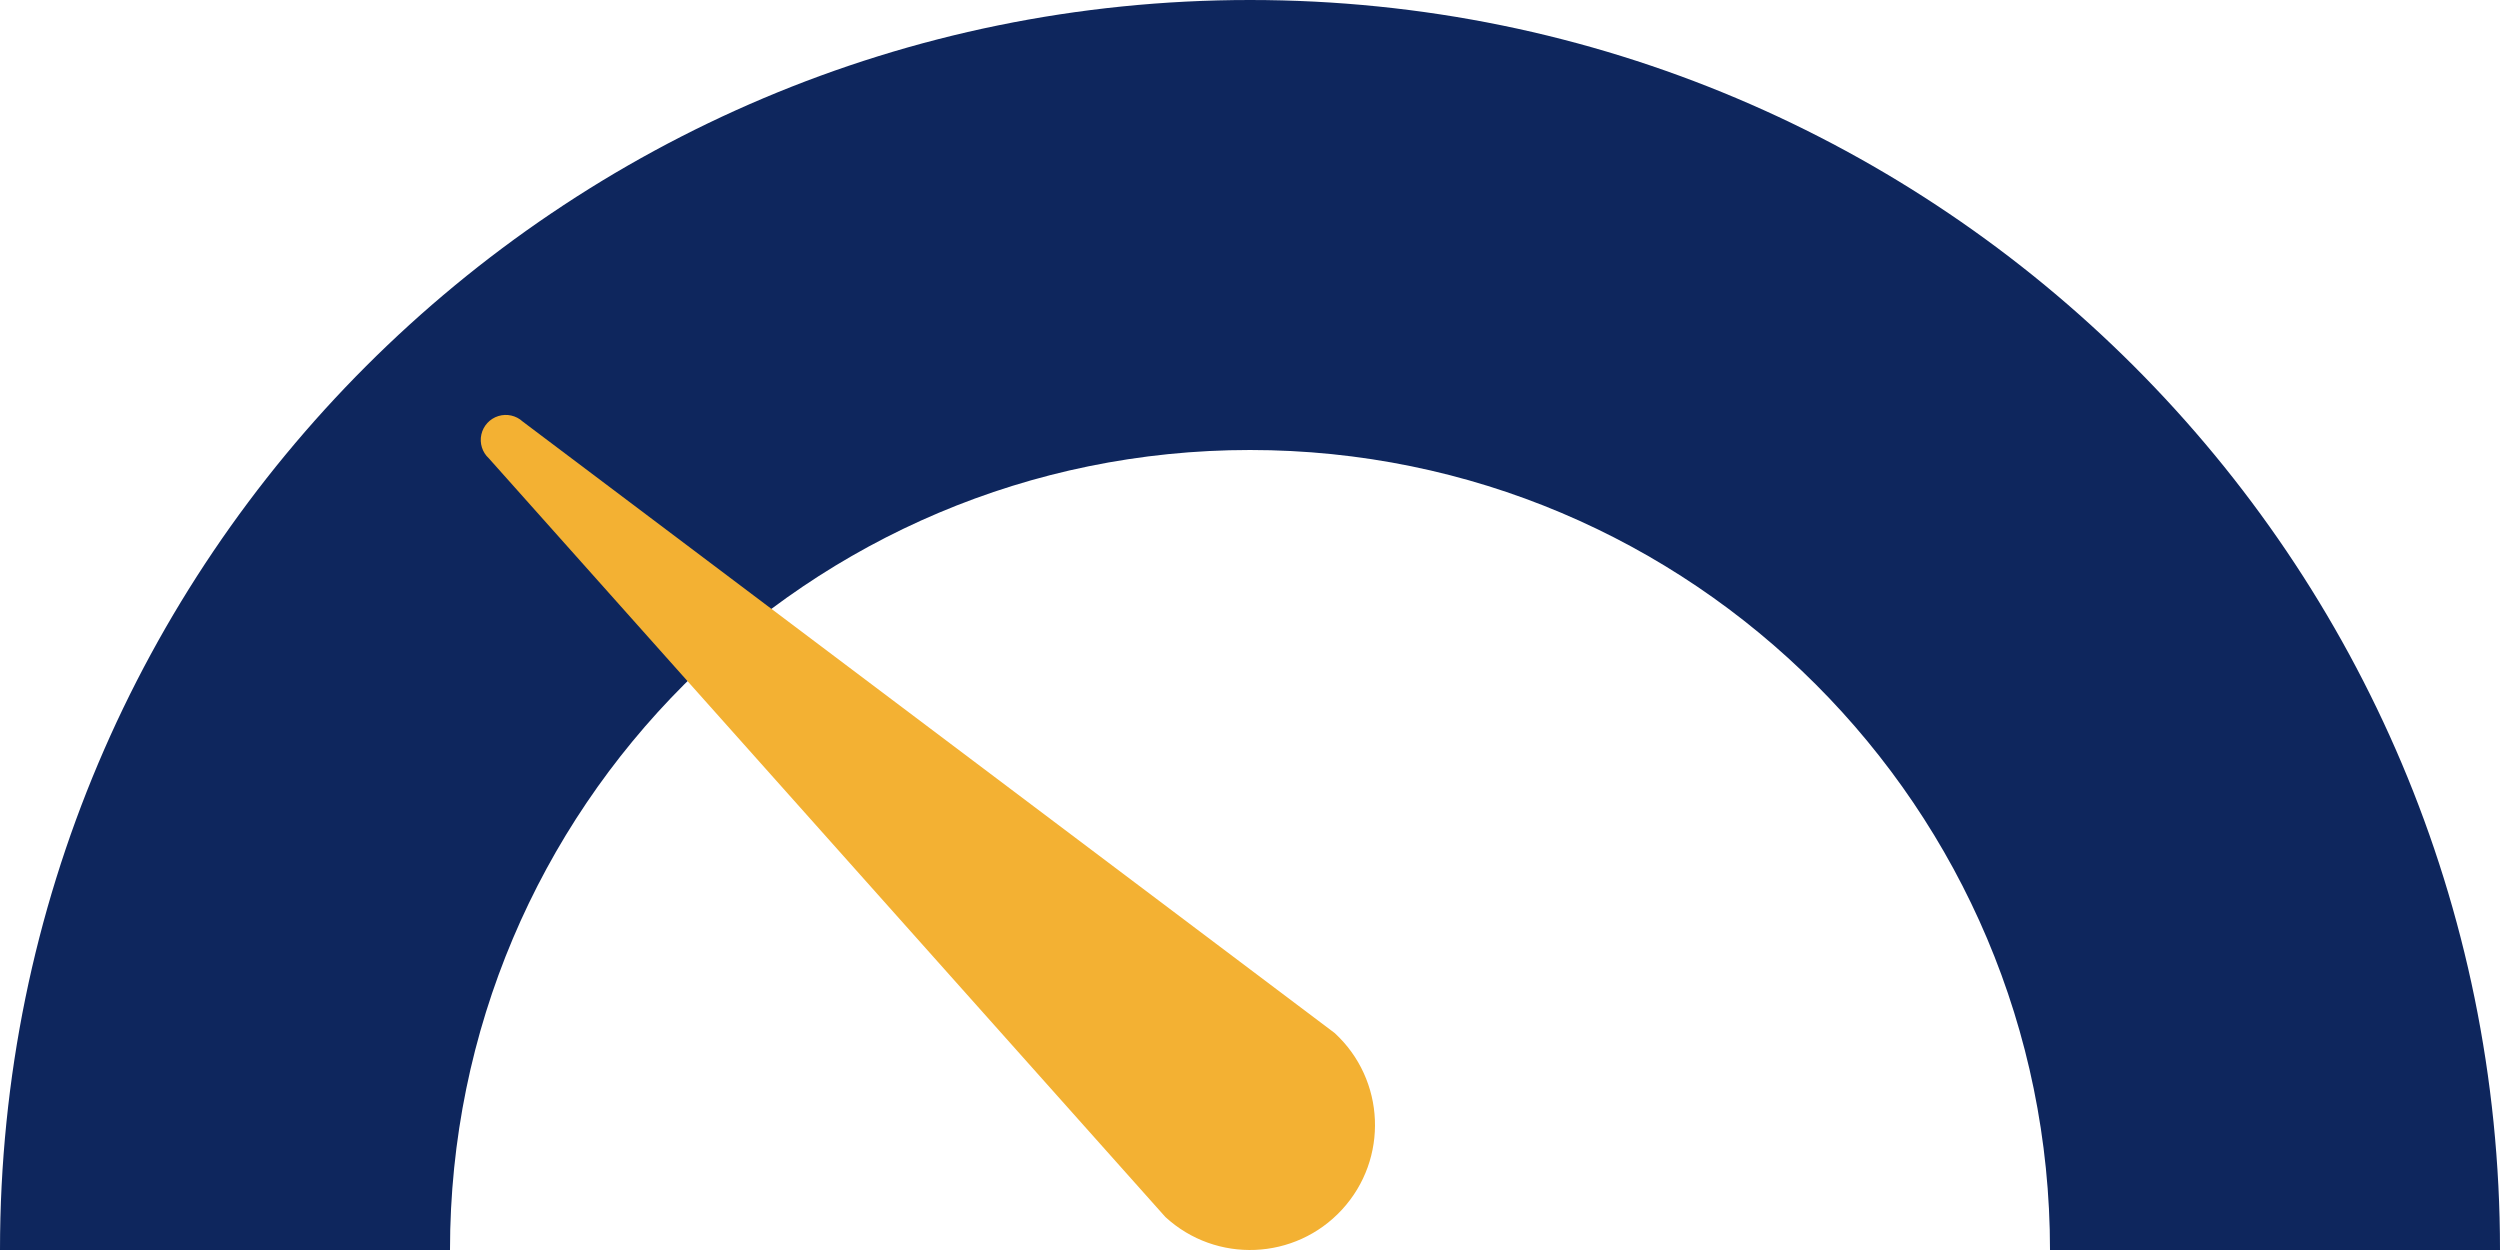
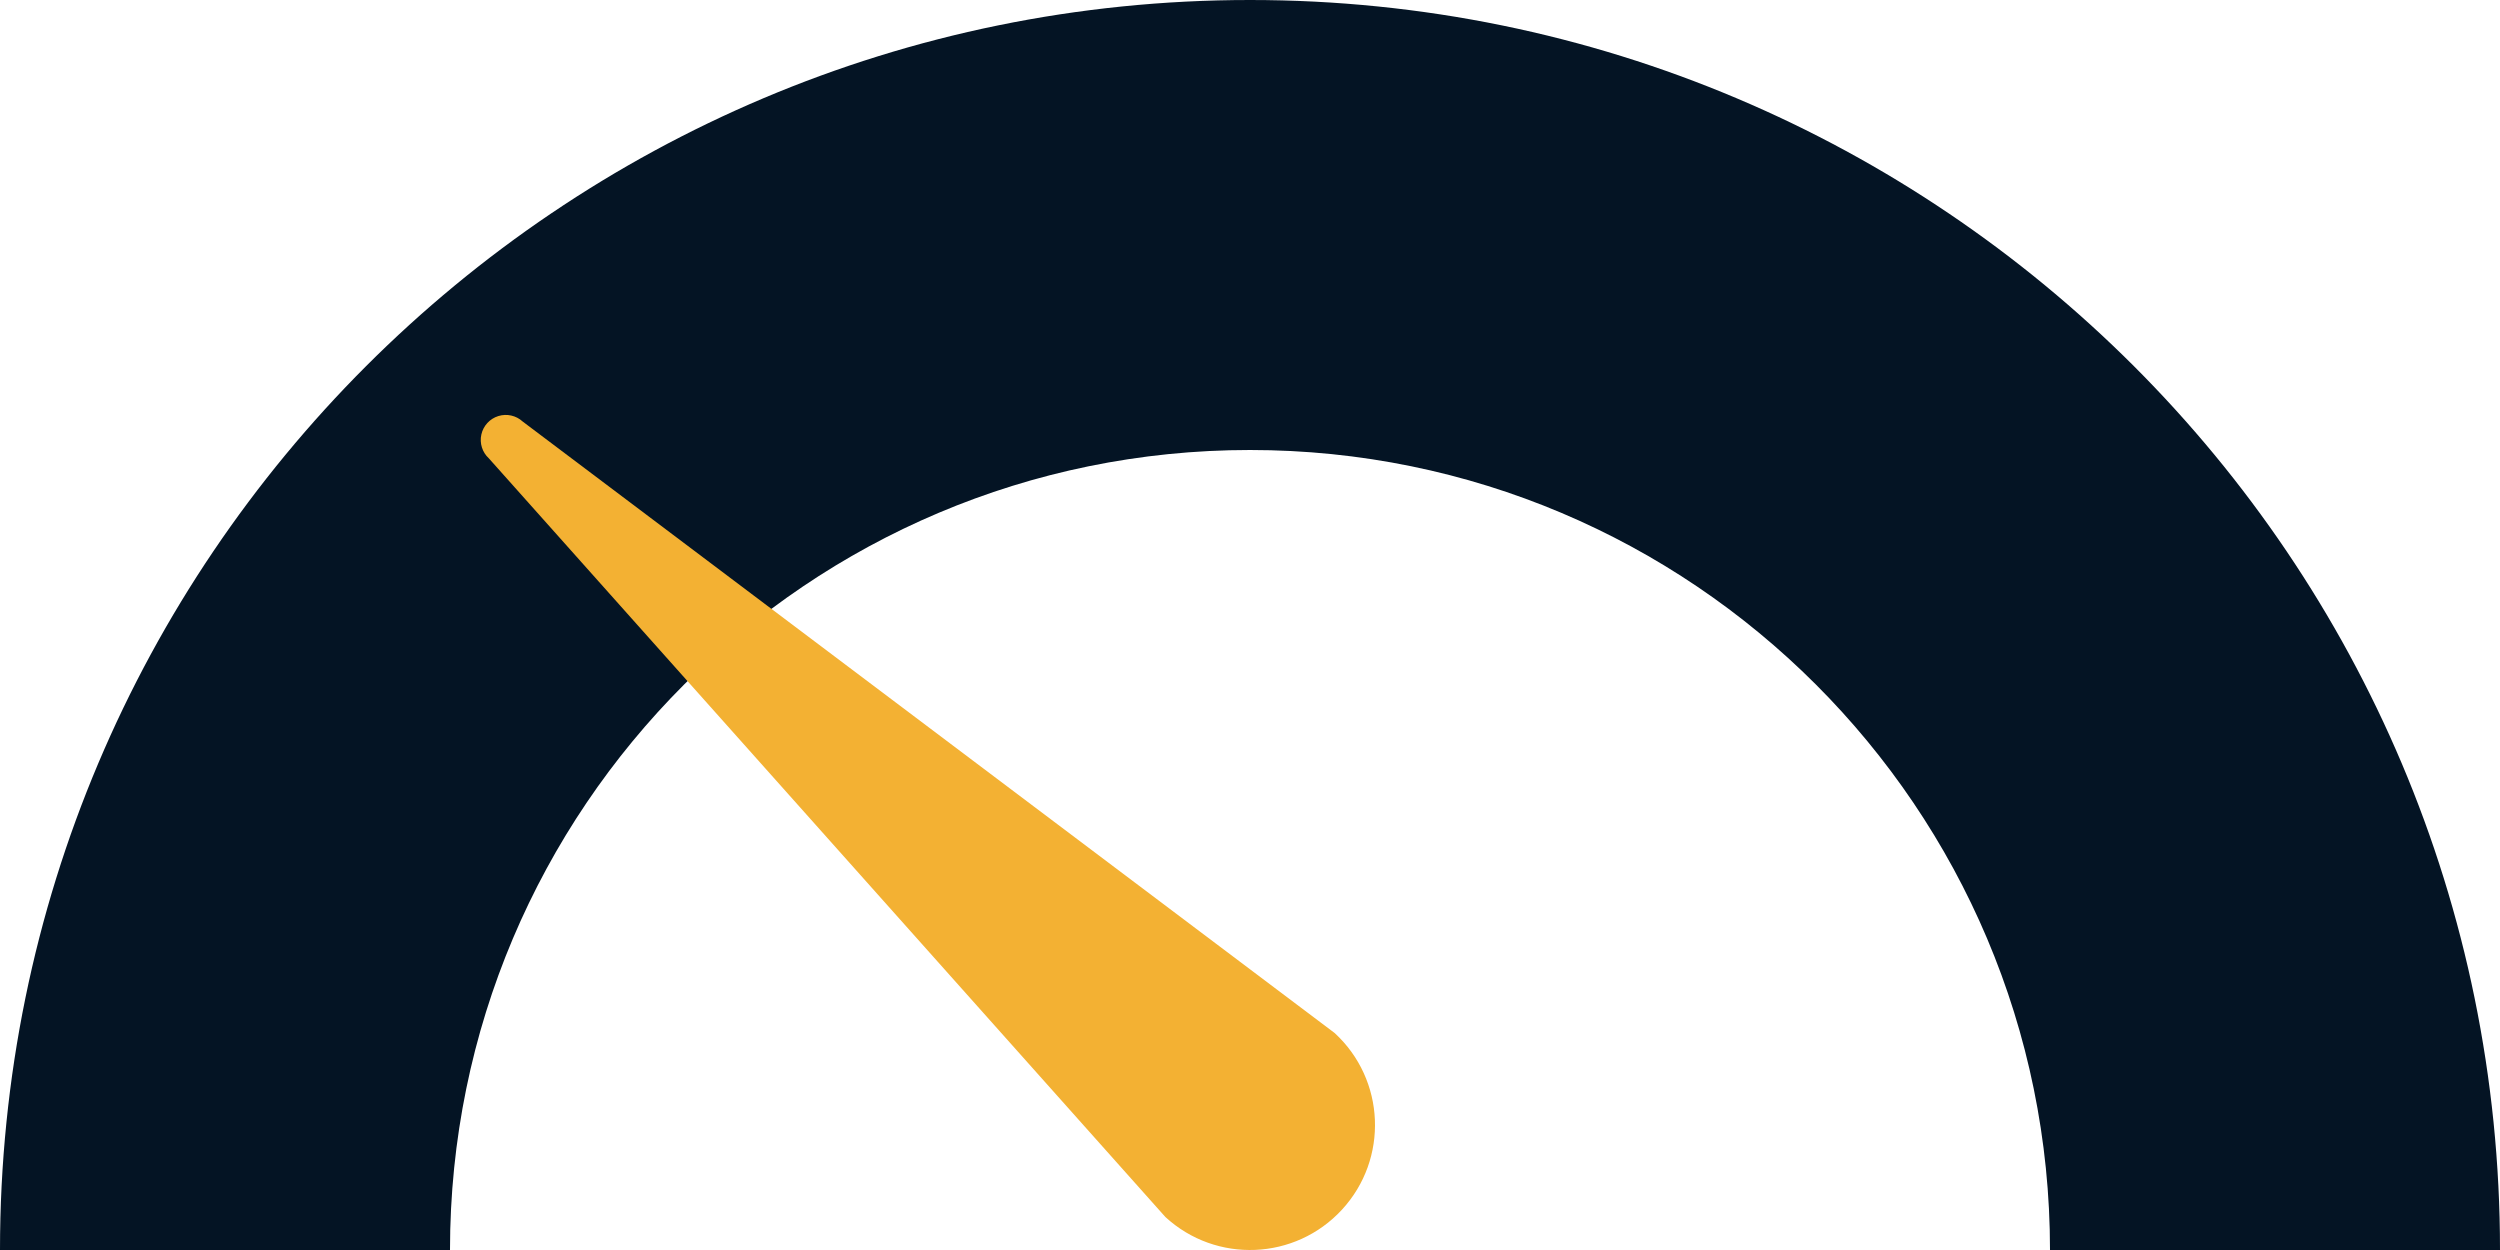
<svg xmlns="http://www.w3.org/2000/svg" class="vL6BBg" viewBox="0 0 200 100">
-   <path class="SQ2ADw" d="M0 100 A100 100 0 0 1 200 100 L164 100 A64 64 0 0 0 36 100 Z" fill="#0e265d" />
+   <path class="SQ2ADw" d="M0 100 A100 100 0 0 1 200 100 L164 100 A64 64 0 0 0 36 100 Z" fill="#041424" />
  <path class="SQ2ADw" d="M106.772 82.642A10 10 0 1 1 93.228 97.358 L39.109 36.669A2 2 0 1 1 41.818 33.726 L106.772 82.642 Z" fill="#f3b133" />
</svg>
